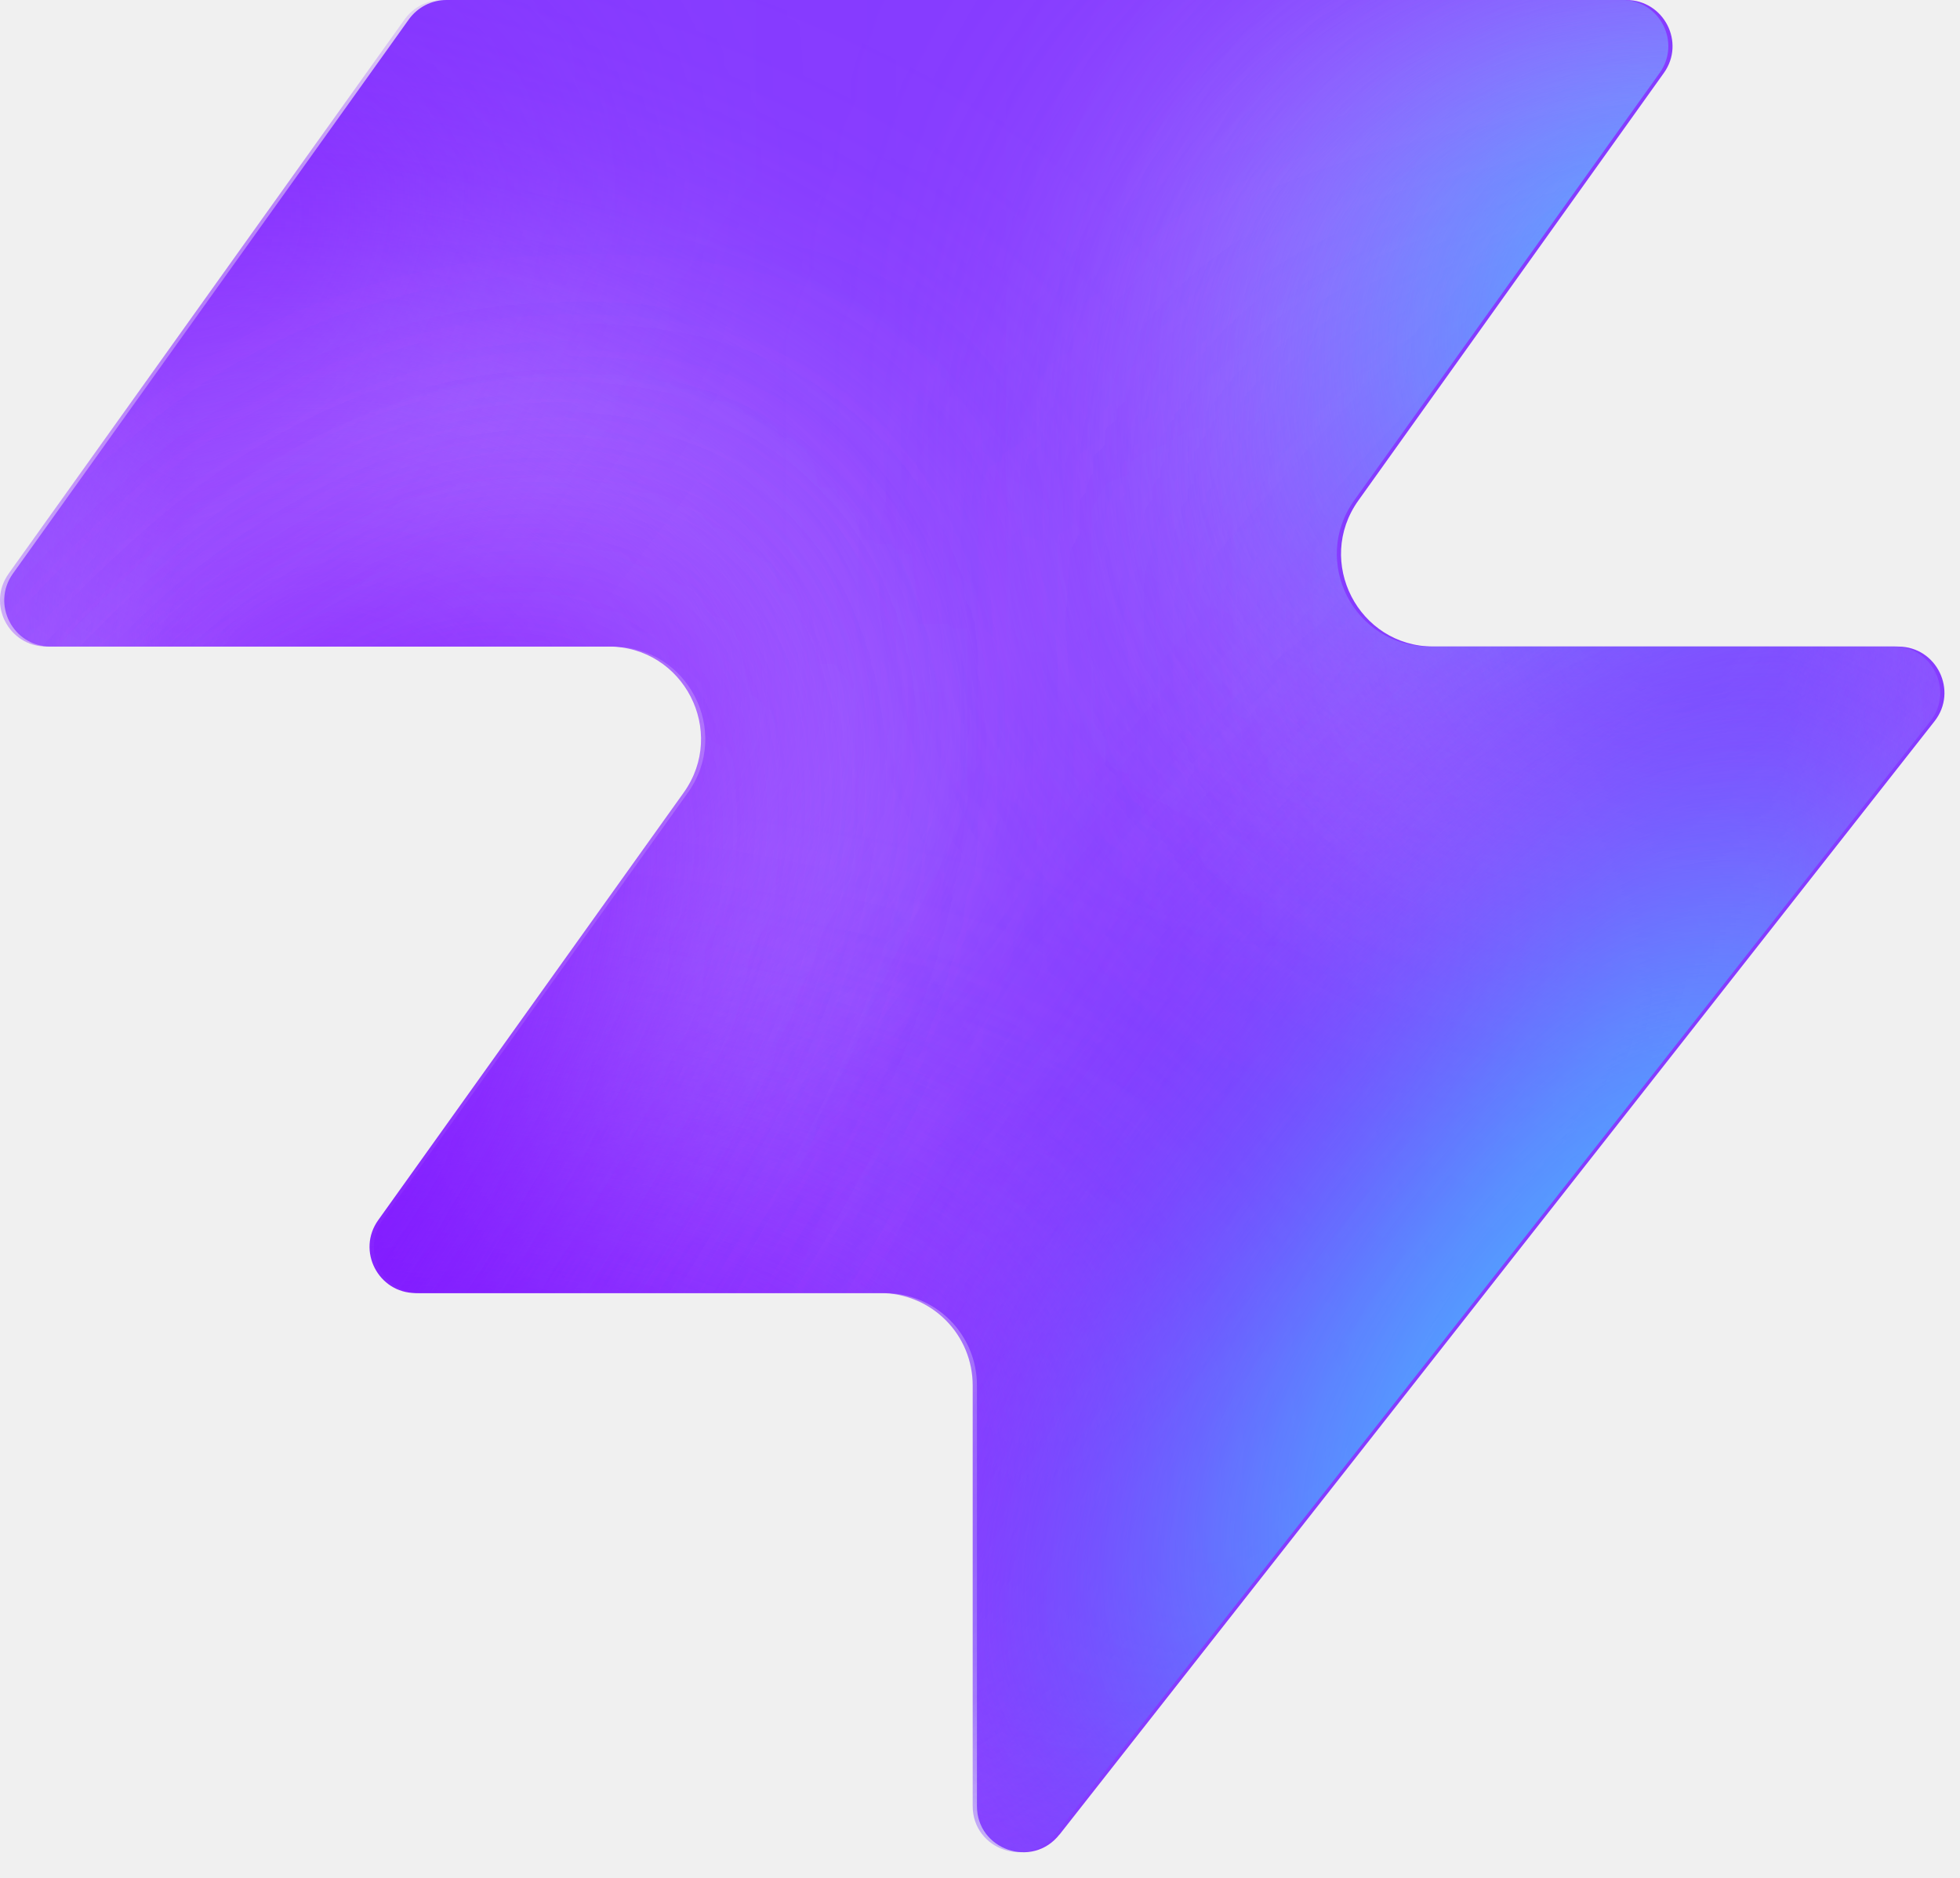
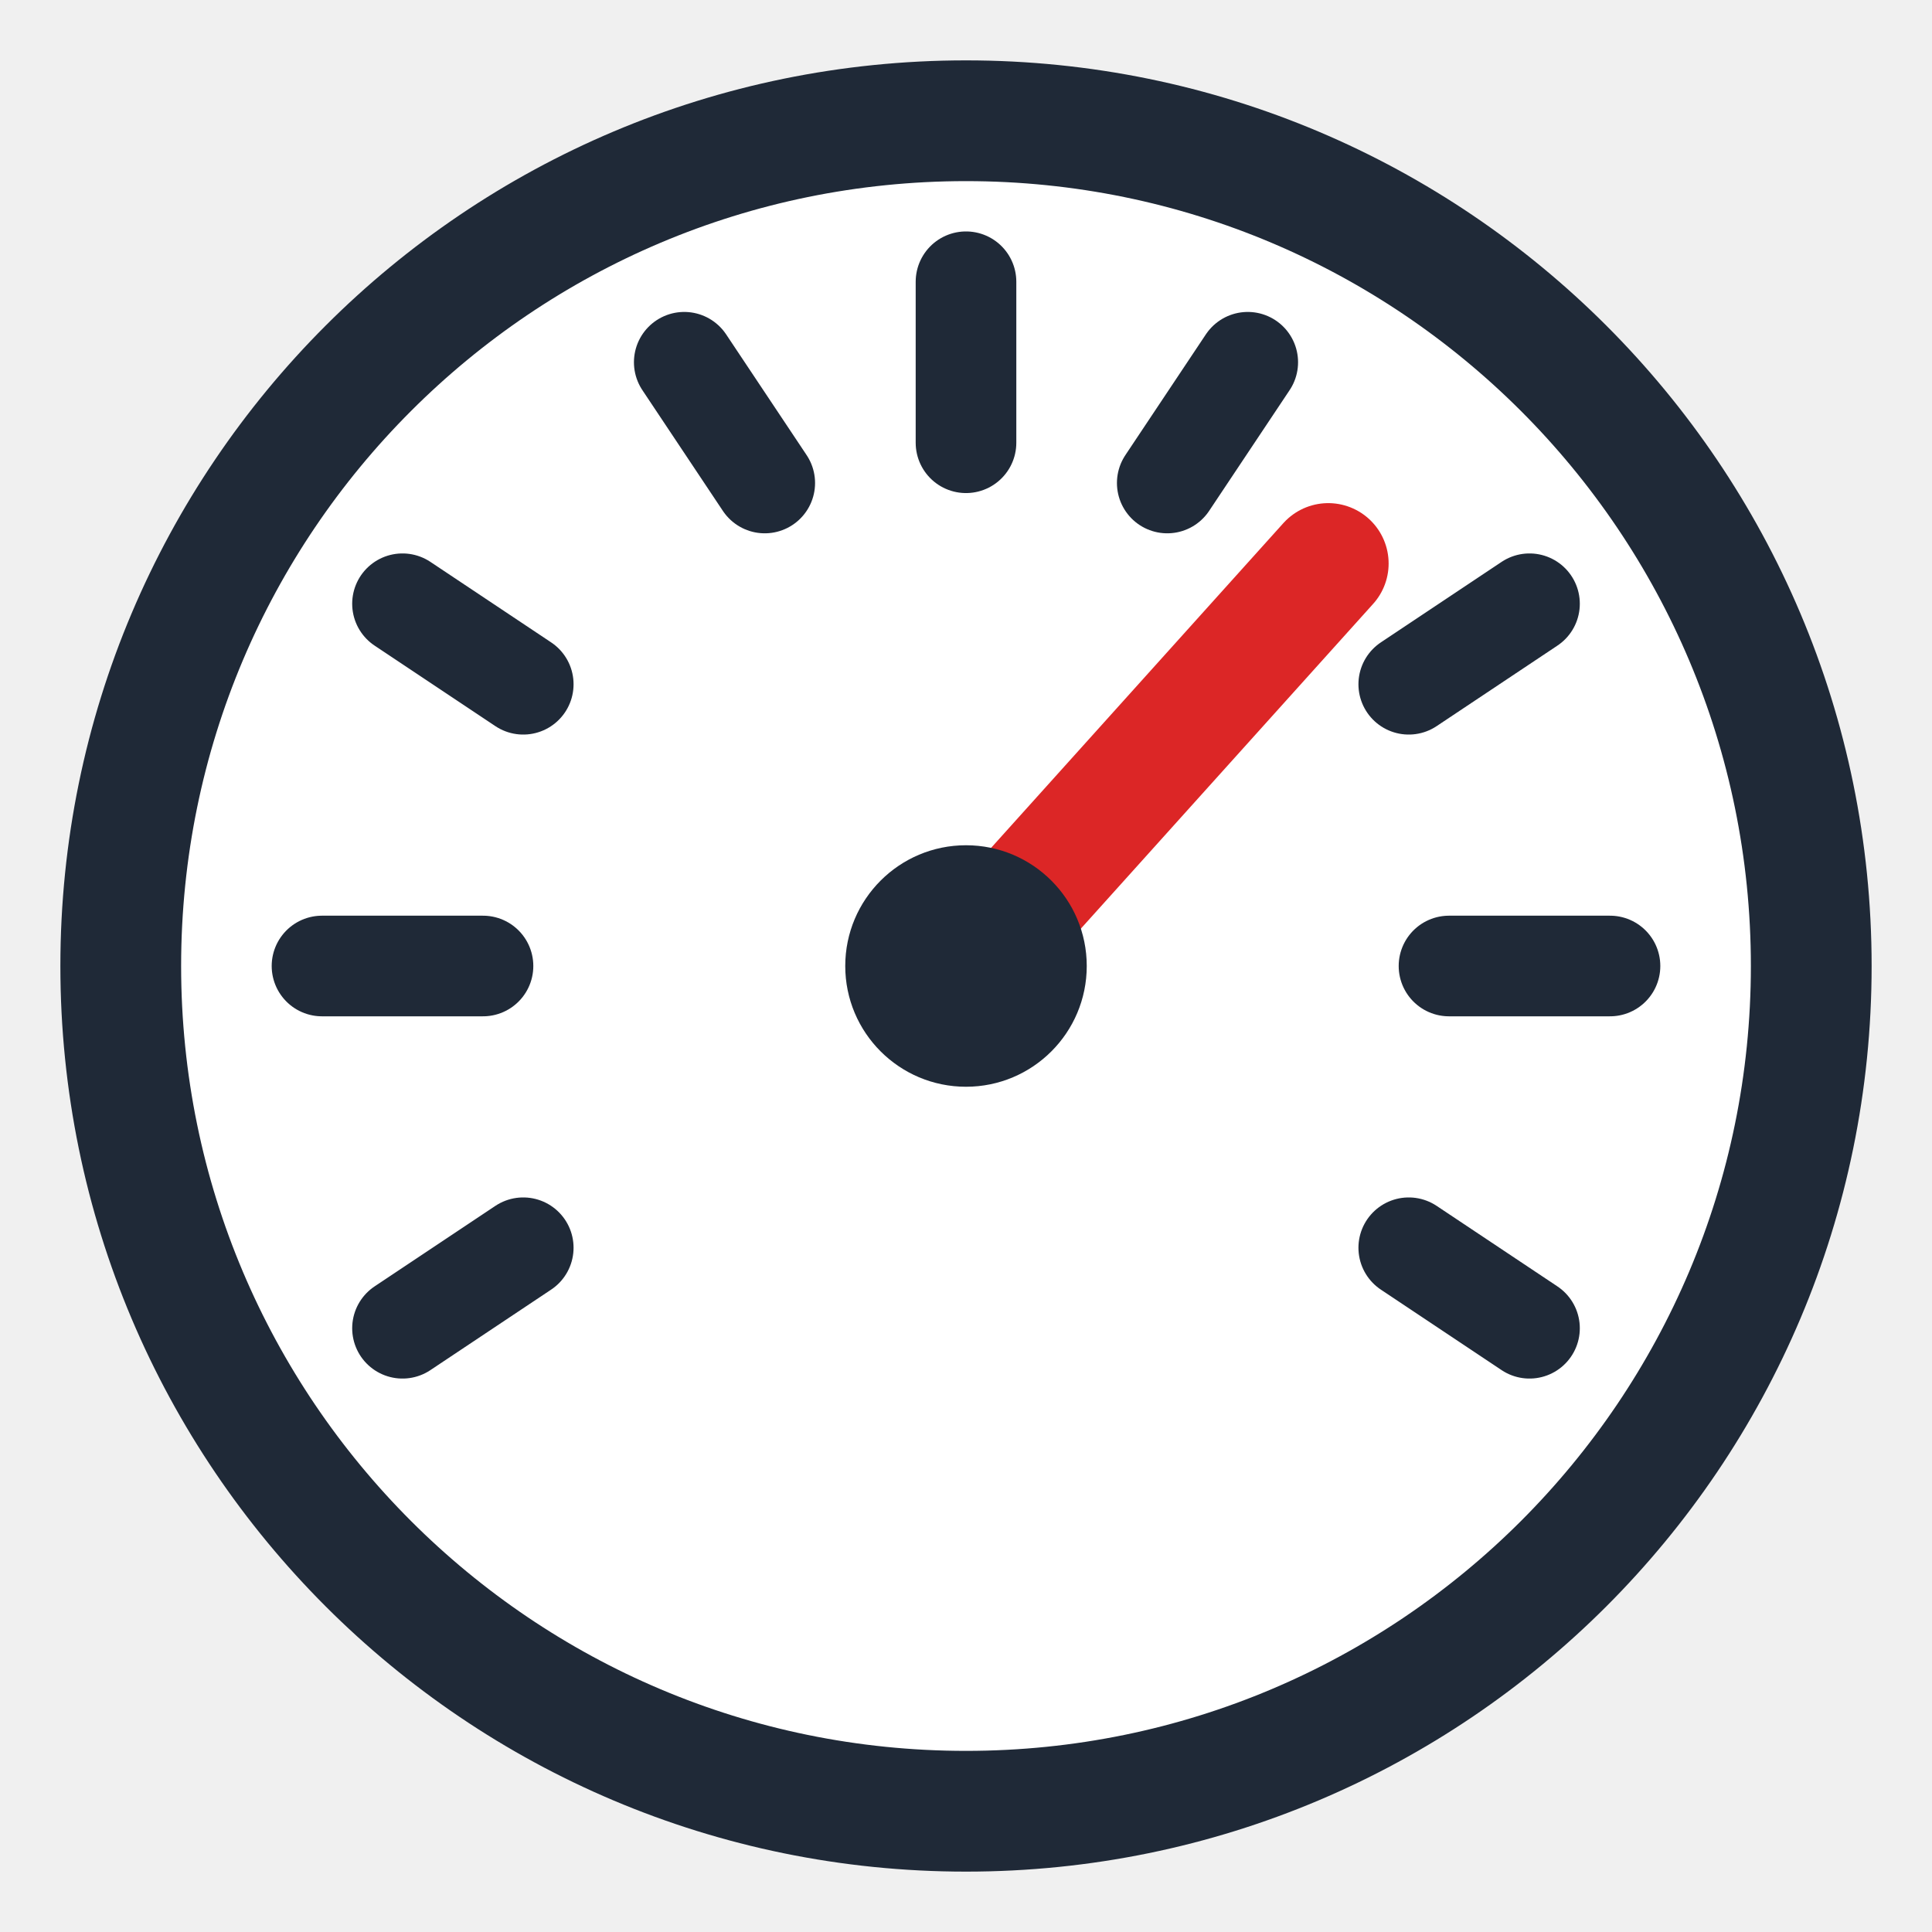
- <svg xmlns="http://www.w3.org/2000/svg" width="48" height="46" fill="none" viewBox="0 0 48 46">
-   <path fill="#863bff" d="M25.946 44.938c-.664.845-2.021.375-2.021-.698V33.937a2.26 2.26 0 0 0-2.262-2.262H10.287c-.92 0-1.456-1.04-.92-1.788l7.48-10.471c1.07-1.497 0-3.578-1.842-3.578H1.237c-.92 0-1.456-1.04-.92-1.788L10.013.474c.214-.297.556-.474.92-.474h28.894c.92 0 1.456 1.04.92 1.788l-7.48 10.471c-1.07 1.498 0 3.579 1.842 3.579h11.377c.943 0 1.473 1.088.89 1.83L25.947 44.94z" style="fill:#863bff;fill:color(display-p3 .525 .23 1);fill-opacity:1" />
-   <mask id="a" width="48" height="46" x="0" y="0" maskUnits="userSpaceOnUse" style="mask-type:alpha">
-     <path fill="#000" d="M25.842 44.938c-.664.844-2.021.375-2.021-.698V33.937a2.26 2.26 0 0 0-2.262-2.262H10.183c-.92 0-1.456-1.04-.92-1.788l7.48-10.471c1.07-1.498 0-3.579-1.842-3.579H1.133c-.92 0-1.456-1.04-.92-1.787L9.91.473c.214-.297.556-.474.92-.474h28.894c.92 0 1.456 1.04.92 1.788l-7.48 10.471c-1.07 1.498 0 3.578 1.842 3.578h11.377c.943 0 1.473 1.088.89 1.832L25.843 44.94z" style="fill:#000;fill-opacity:1" />
-   </mask>
-   <g mask="url(#a)">
-     <g filter="url(#b)">
-       <ellipse cx="5.508" cy="14.704" fill="#ede6ff" rx="5.508" ry="14.704" style="fill:#ede6ff;fill:color(display-p3 .927 .903 1);fill-opacity:1" transform="matrix(.00324 1 1 -.00324 -4.47 31.516)" />
-     </g>
-     <g filter="url(#c)">
-       <ellipse cx="10.399" cy="29.851" fill="#ede6ff" rx="10.399" ry="29.851" style="fill:#ede6ff;fill:color(display-p3 .927 .903 1);fill-opacity:1" transform="matrix(.00324 1 1 -.00324 -39.328 7.883)" />
-     </g>
-     <g filter="url(#d)">
-       <ellipse cx="5.508" cy="30.487" fill="#7e14ff" rx="5.508" ry="30.487" style="fill:#7e14ff;fill:color(display-p3 .492 .077 1);fill-opacity:1" transform="rotate(89.814 -25.913 -14.639)scale(1 -1)" />
-     </g>
-     <g filter="url(#e)">
-       <ellipse cx="5.508" cy="30.599" fill="#7e14ff" rx="5.508" ry="30.599" style="fill:#7e14ff;fill:color(display-p3 .492 .077 1);fill-opacity:1" transform="rotate(89.814 -32.644 -3.334)scale(1 -1)" />
-     </g>
-     <g filter="url(#f)">
-       <ellipse cx="5.508" cy="30.599" fill="#7e14ff" rx="5.508" ry="30.599" style="fill:#7e14ff;fill:color(display-p3 .492 .077 1);fill-opacity:1" transform="matrix(.00324 1 1 -.00324 -34.34 30.47)" />
-     </g>
-     <g filter="url(#g)">
-       <ellipse cx="14.072" cy="22.078" fill="#ede6ff" rx="14.072" ry="22.078" style="fill:#ede6ff;fill:color(display-p3 .927 .903 1);fill-opacity:1" transform="rotate(93.35 24.506 48.493)scale(-1 1)" />
-     </g>
-     <g filter="url(#h)">
-       <ellipse cx="3.47" cy="21.501" fill="#7e14ff" rx="3.47" ry="21.501" style="fill:#7e14ff;fill:color(display-p3 .492 .077 1);fill-opacity:1" transform="rotate(89.009 28.708 47.59)scale(-1 1)" />
-     </g>
-     <g filter="url(#i)">
-       <ellipse cx="3.47" cy="21.501" fill="#7e14ff" rx="3.47" ry="21.501" style="fill:#7e14ff;fill:color(display-p3 .492 .077 1);fill-opacity:1" transform="rotate(89.009 28.708 47.59)scale(-1 1)" />
-     </g>
-     <g filter="url(#j)">
-       <ellipse cx=".387" cy="8.972" fill="#7e14ff" rx="4.407" ry="29.108" style="fill:#7e14ff;fill:color(display-p3 .492 .077 1);fill-opacity:1" transform="rotate(39.51 .387 8.972)" />
-     </g>
-     <g filter="url(#k)">
-       <ellipse cx="47.523" cy="-6.092" fill="#7e14ff" rx="4.407" ry="29.108" style="fill:#7e14ff;fill:color(display-p3 .492 .077 1);fill-opacity:1" transform="rotate(37.892 47.523 -6.092)" />
-     </g>
-     <g filter="url(#l)">
-       <ellipse cx="41.412" cy="6.333" fill="#47bfff" rx="5.971" ry="9.665" style="fill:#47bfff;fill:color(display-p3 .28 .748 1);fill-opacity:1" transform="rotate(37.892 41.412 6.333)" />
-     </g>
-     <g filter="url(#m)">
-       <ellipse cx="-1.879" cy="38.332" fill="#7e14ff" rx="4.407" ry="29.108" style="fill:#7e14ff;fill:color(display-p3 .492 .077 1);fill-opacity:1" transform="rotate(37.892 -1.88 38.332)" />
-     </g>
-     <g filter="url(#n)">
-       <ellipse cx="-1.879" cy="38.332" fill="#7e14ff" rx="4.407" ry="29.108" style="fill:#7e14ff;fill:color(display-p3 .492 .077 1);fill-opacity:1" transform="rotate(37.892 -1.88 38.332)" />
-     </g>
-     <g filter="url(#o)">
-       <ellipse cx="35.651" cy="29.907" fill="#7e14ff" rx="4.407" ry="29.108" style="fill:#7e14ff;fill:color(display-p3 .492 .077 1);fill-opacity:1" transform="rotate(37.892 35.651 29.907)" />
-     </g>
-     <g filter="url(#p)">
-       <ellipse cx="38.418" cy="32.4" fill="#47bfff" rx="5.971" ry="15.297" style="fill:#47bfff;fill:color(display-p3 .28 .748 1);fill-opacity:1" transform="rotate(37.892 38.418 32.4)" />
-     </g>
+ <svg xmlns="http://www.w3.org/2000/svg" viewBox="0 0 48 48">
+   <circle cx="24" cy="24" r="21" fill="#fff" stroke="#1f2937" stroke-width="3" />
+   <g stroke="#1f2937" stroke-width="2.5" stroke-linecap="round">
+     <path d="M10 33l3-2M8 24h4M10 15l3 2M17 9l2 3M24 7v4M31 9l-2 3M38 15l-3 2M40 24h-4M38 33l-3-2" />
  </g>
-   <defs>
-     <filter id="b" width="60.045" height="41.654" x="-19.77" y="16.149" color-interpolation-filters="sRGB" filterUnits="userSpaceOnUse">
-       <feFlood flood-opacity="0" result="BackgroundImageFix" />
-       <feBlend in="SourceGraphic" in2="BackgroundImageFix" result="shape" />
-       <feGaussianBlur result="effect1_foregroundBlur_2002_17158" stdDeviation="7.659" />
-     </filter>
-     <filter id="c" width="90.34" height="51.437" x="-54.613" y="-7.533" color-interpolation-filters="sRGB" filterUnits="userSpaceOnUse">
-       <feFlood flood-opacity="0" result="BackgroundImageFix" />
-       <feBlend in="SourceGraphic" in2="BackgroundImageFix" result="shape" />
-       <feGaussianBlur result="effect1_foregroundBlur_2002_17158" stdDeviation="7.659" />
-     </filter>
-     <filter id="d" width="79.355" height="29.4" x="-49.64" y="2.03" color-interpolation-filters="sRGB" filterUnits="userSpaceOnUse">
-       <feFlood flood-opacity="0" result="BackgroundImageFix" />
-       <feBlend in="SourceGraphic" in2="BackgroundImageFix" result="shape" />
-       <feGaussianBlur result="effect1_foregroundBlur_2002_17158" stdDeviation="4.596" />
-     </filter>
-     <filter id="e" width="79.579" height="29.4" x="-45.045" y="20.029" color-interpolation-filters="sRGB" filterUnits="userSpaceOnUse">
-       <feFlood flood-opacity="0" result="BackgroundImageFix" />
-       <feBlend in="SourceGraphic" in2="BackgroundImageFix" result="shape" />
-       <feGaussianBlur result="effect1_foregroundBlur_2002_17158" stdDeviation="4.596" />
-     </filter>
-     <filter id="f" width="79.579" height="29.4" x="-43.513" y="21.178" color-interpolation-filters="sRGB" filterUnits="userSpaceOnUse">
-       <feFlood flood-opacity="0" result="BackgroundImageFix" />
-       <feBlend in="SourceGraphic" in2="BackgroundImageFix" result="shape" />
-       <feGaussianBlur result="effect1_foregroundBlur_2002_17158" stdDeviation="4.596" />
-     </filter>
-     <filter id="g" width="74.749" height="58.852" x="15.756" y="-17.901" color-interpolation-filters="sRGB" filterUnits="userSpaceOnUse">
-       <feFlood flood-opacity="0" result="BackgroundImageFix" />
-       <feBlend in="SourceGraphic" in2="BackgroundImageFix" result="shape" />
-       <feGaussianBlur result="effect1_foregroundBlur_2002_17158" stdDeviation="7.659" />
-     </filter>
-     <filter id="h" width="61.377" height="25.362" x="23.548" y="2.284" color-interpolation-filters="sRGB" filterUnits="userSpaceOnUse">
-       <feFlood flood-opacity="0" result="BackgroundImageFix" />
-       <feBlend in="SourceGraphic" in2="BackgroundImageFix" result="shape" />
-       <feGaussianBlur result="effect1_foregroundBlur_2002_17158" stdDeviation="4.596" />
-     </filter>
-     <filter id="i" width="61.377" height="25.362" x="23.548" y="2.284" color-interpolation-filters="sRGB" filterUnits="userSpaceOnUse">
-       <feFlood flood-opacity="0" result="BackgroundImageFix" />
-       <feBlend in="SourceGraphic" in2="BackgroundImageFix" result="shape" />
-       <feGaussianBlur result="effect1_foregroundBlur_2002_17158" stdDeviation="4.596" />
-     </filter>
-     <filter id="j" width="56.045" height="63.649" x="-27.636" y="-22.853" color-interpolation-filters="sRGB" filterUnits="userSpaceOnUse">
-       <feFlood flood-opacity="0" result="BackgroundImageFix" />
-       <feBlend in="SourceGraphic" in2="BackgroundImageFix" result="shape" />
-       <feGaussianBlur result="effect1_foregroundBlur_2002_17158" stdDeviation="4.596" />
-     </filter>
-     <filter id="k" width="54.814" height="64.646" x="20.116" y="-38.415" color-interpolation-filters="sRGB" filterUnits="userSpaceOnUse">
-       <feFlood flood-opacity="0" result="BackgroundImageFix" />
-       <feBlend in="SourceGraphic" in2="BackgroundImageFix" result="shape" />
-       <feGaussianBlur result="effect1_foregroundBlur_2002_17158" stdDeviation="4.596" />
-     </filter>
-     <filter id="l" width="33.541" height="35.313" x="24.641" y="-11.323" color-interpolation-filters="sRGB" filterUnits="userSpaceOnUse">
-       <feFlood flood-opacity="0" result="BackgroundImageFix" />
-       <feBlend in="SourceGraphic" in2="BackgroundImageFix" result="shape" />
-       <feGaussianBlur result="effect1_foregroundBlur_2002_17158" stdDeviation="4.596" />
-     </filter>
-     <filter id="m" width="54.814" height="64.646" x="-29.286" y="6.009" color-interpolation-filters="sRGB" filterUnits="userSpaceOnUse">
-       <feFlood flood-opacity="0" result="BackgroundImageFix" />
-       <feBlend in="SourceGraphic" in2="BackgroundImageFix" result="shape" />
-       <feGaussianBlur result="effect1_foregroundBlur_2002_17158" stdDeviation="4.596" />
-     </filter>
-     <filter id="n" width="54.814" height="64.646" x="-29.286" y="6.009" color-interpolation-filters="sRGB" filterUnits="userSpaceOnUse">
-       <feFlood flood-opacity="0" result="BackgroundImageFix" />
-       <feBlend in="SourceGraphic" in2="BackgroundImageFix" result="shape" />
-       <feGaussianBlur result="effect1_foregroundBlur_2002_17158" stdDeviation="4.596" />
-     </filter>
-     <filter id="o" width="54.814" height="64.646" x="8.244" y="-2.416" color-interpolation-filters="sRGB" filterUnits="userSpaceOnUse">
-       <feFlood flood-opacity="0" result="BackgroundImageFix" />
-       <feBlend in="SourceGraphic" in2="BackgroundImageFix" result="shape" />
-       <feGaussianBlur result="effect1_foregroundBlur_2002_17158" stdDeviation="4.596" />
-     </filter>
-     <filter id="p" width="39.409" height="43.623" x="18.713" y="10.588" color-interpolation-filters="sRGB" filterUnits="userSpaceOnUse">
-       <feFlood flood-opacity="0" result="BackgroundImageFix" />
-       <feBlend in="SourceGraphic" in2="BackgroundImageFix" result="shape" />
-       <feGaussianBlur result="effect1_foregroundBlur_2002_17158" stdDeviation="4.596" />
-     </filter>
-   </defs>
+   <path d="M24 24l9-10" stroke="#dc2626" stroke-width="3" stroke-linecap="round" />
+   <circle cx="24" cy="24" r="3" fill="#1f2937" />
</svg>
